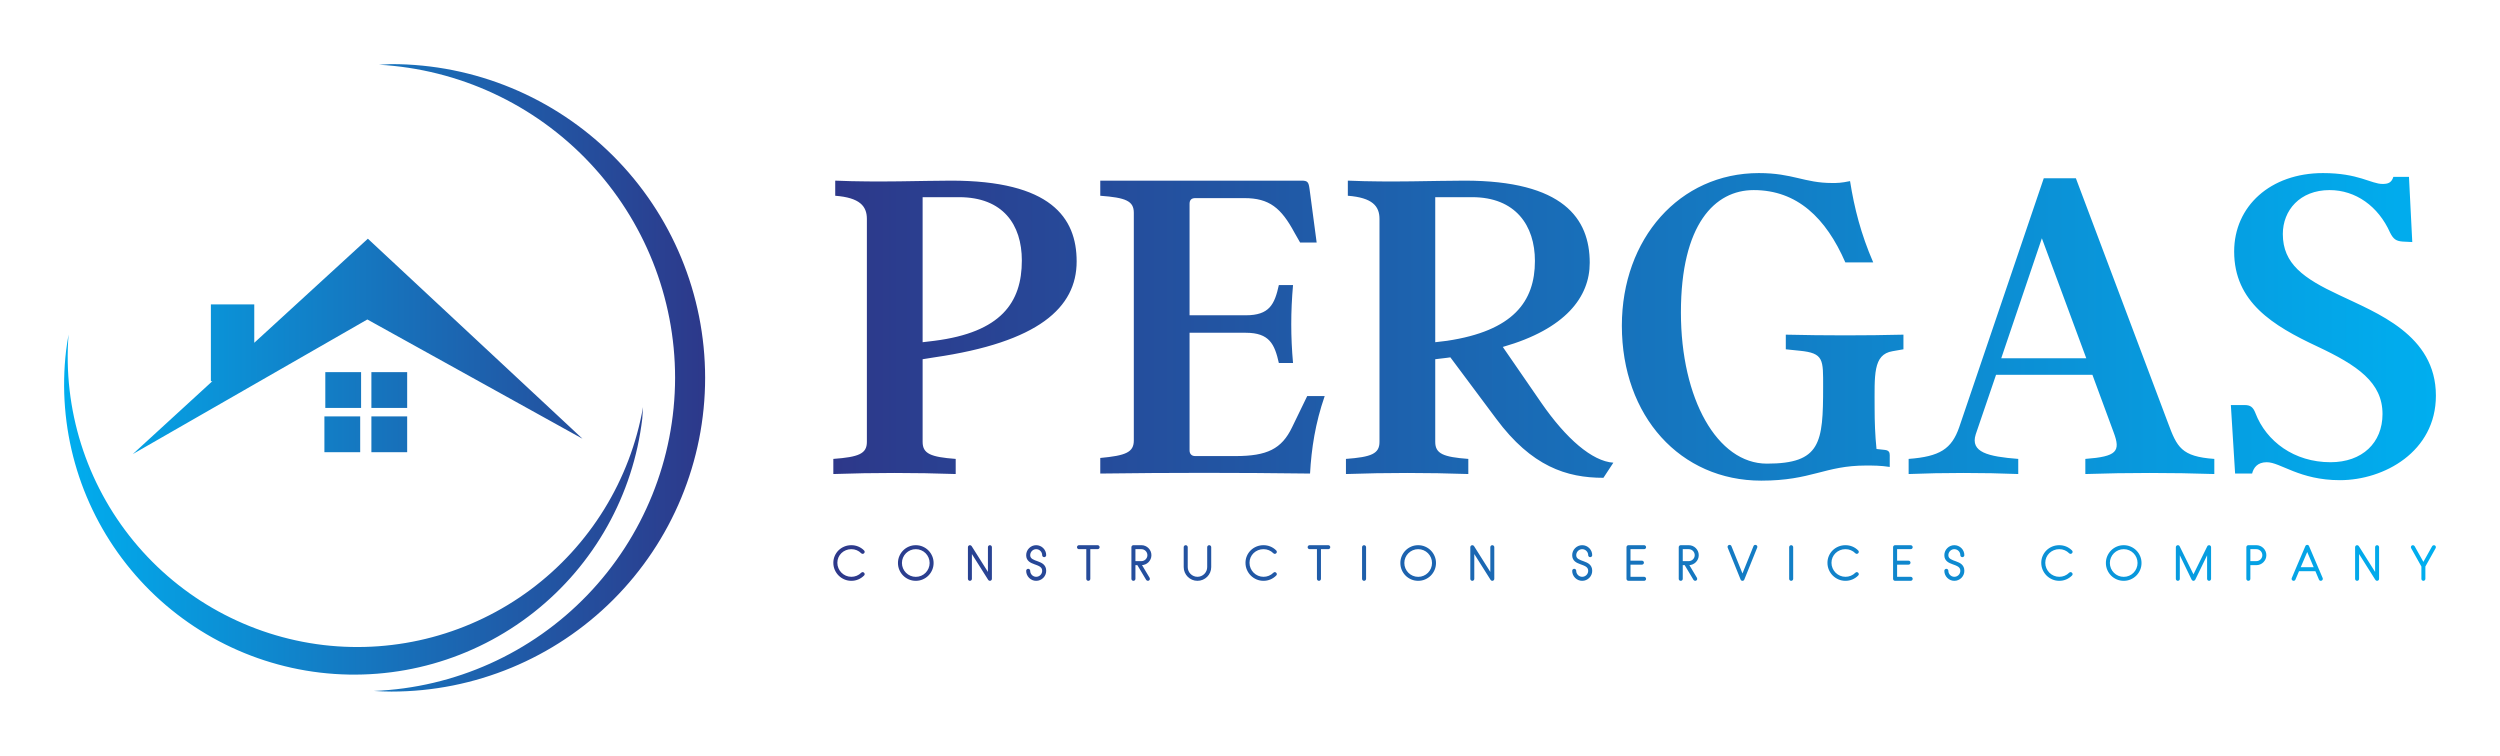
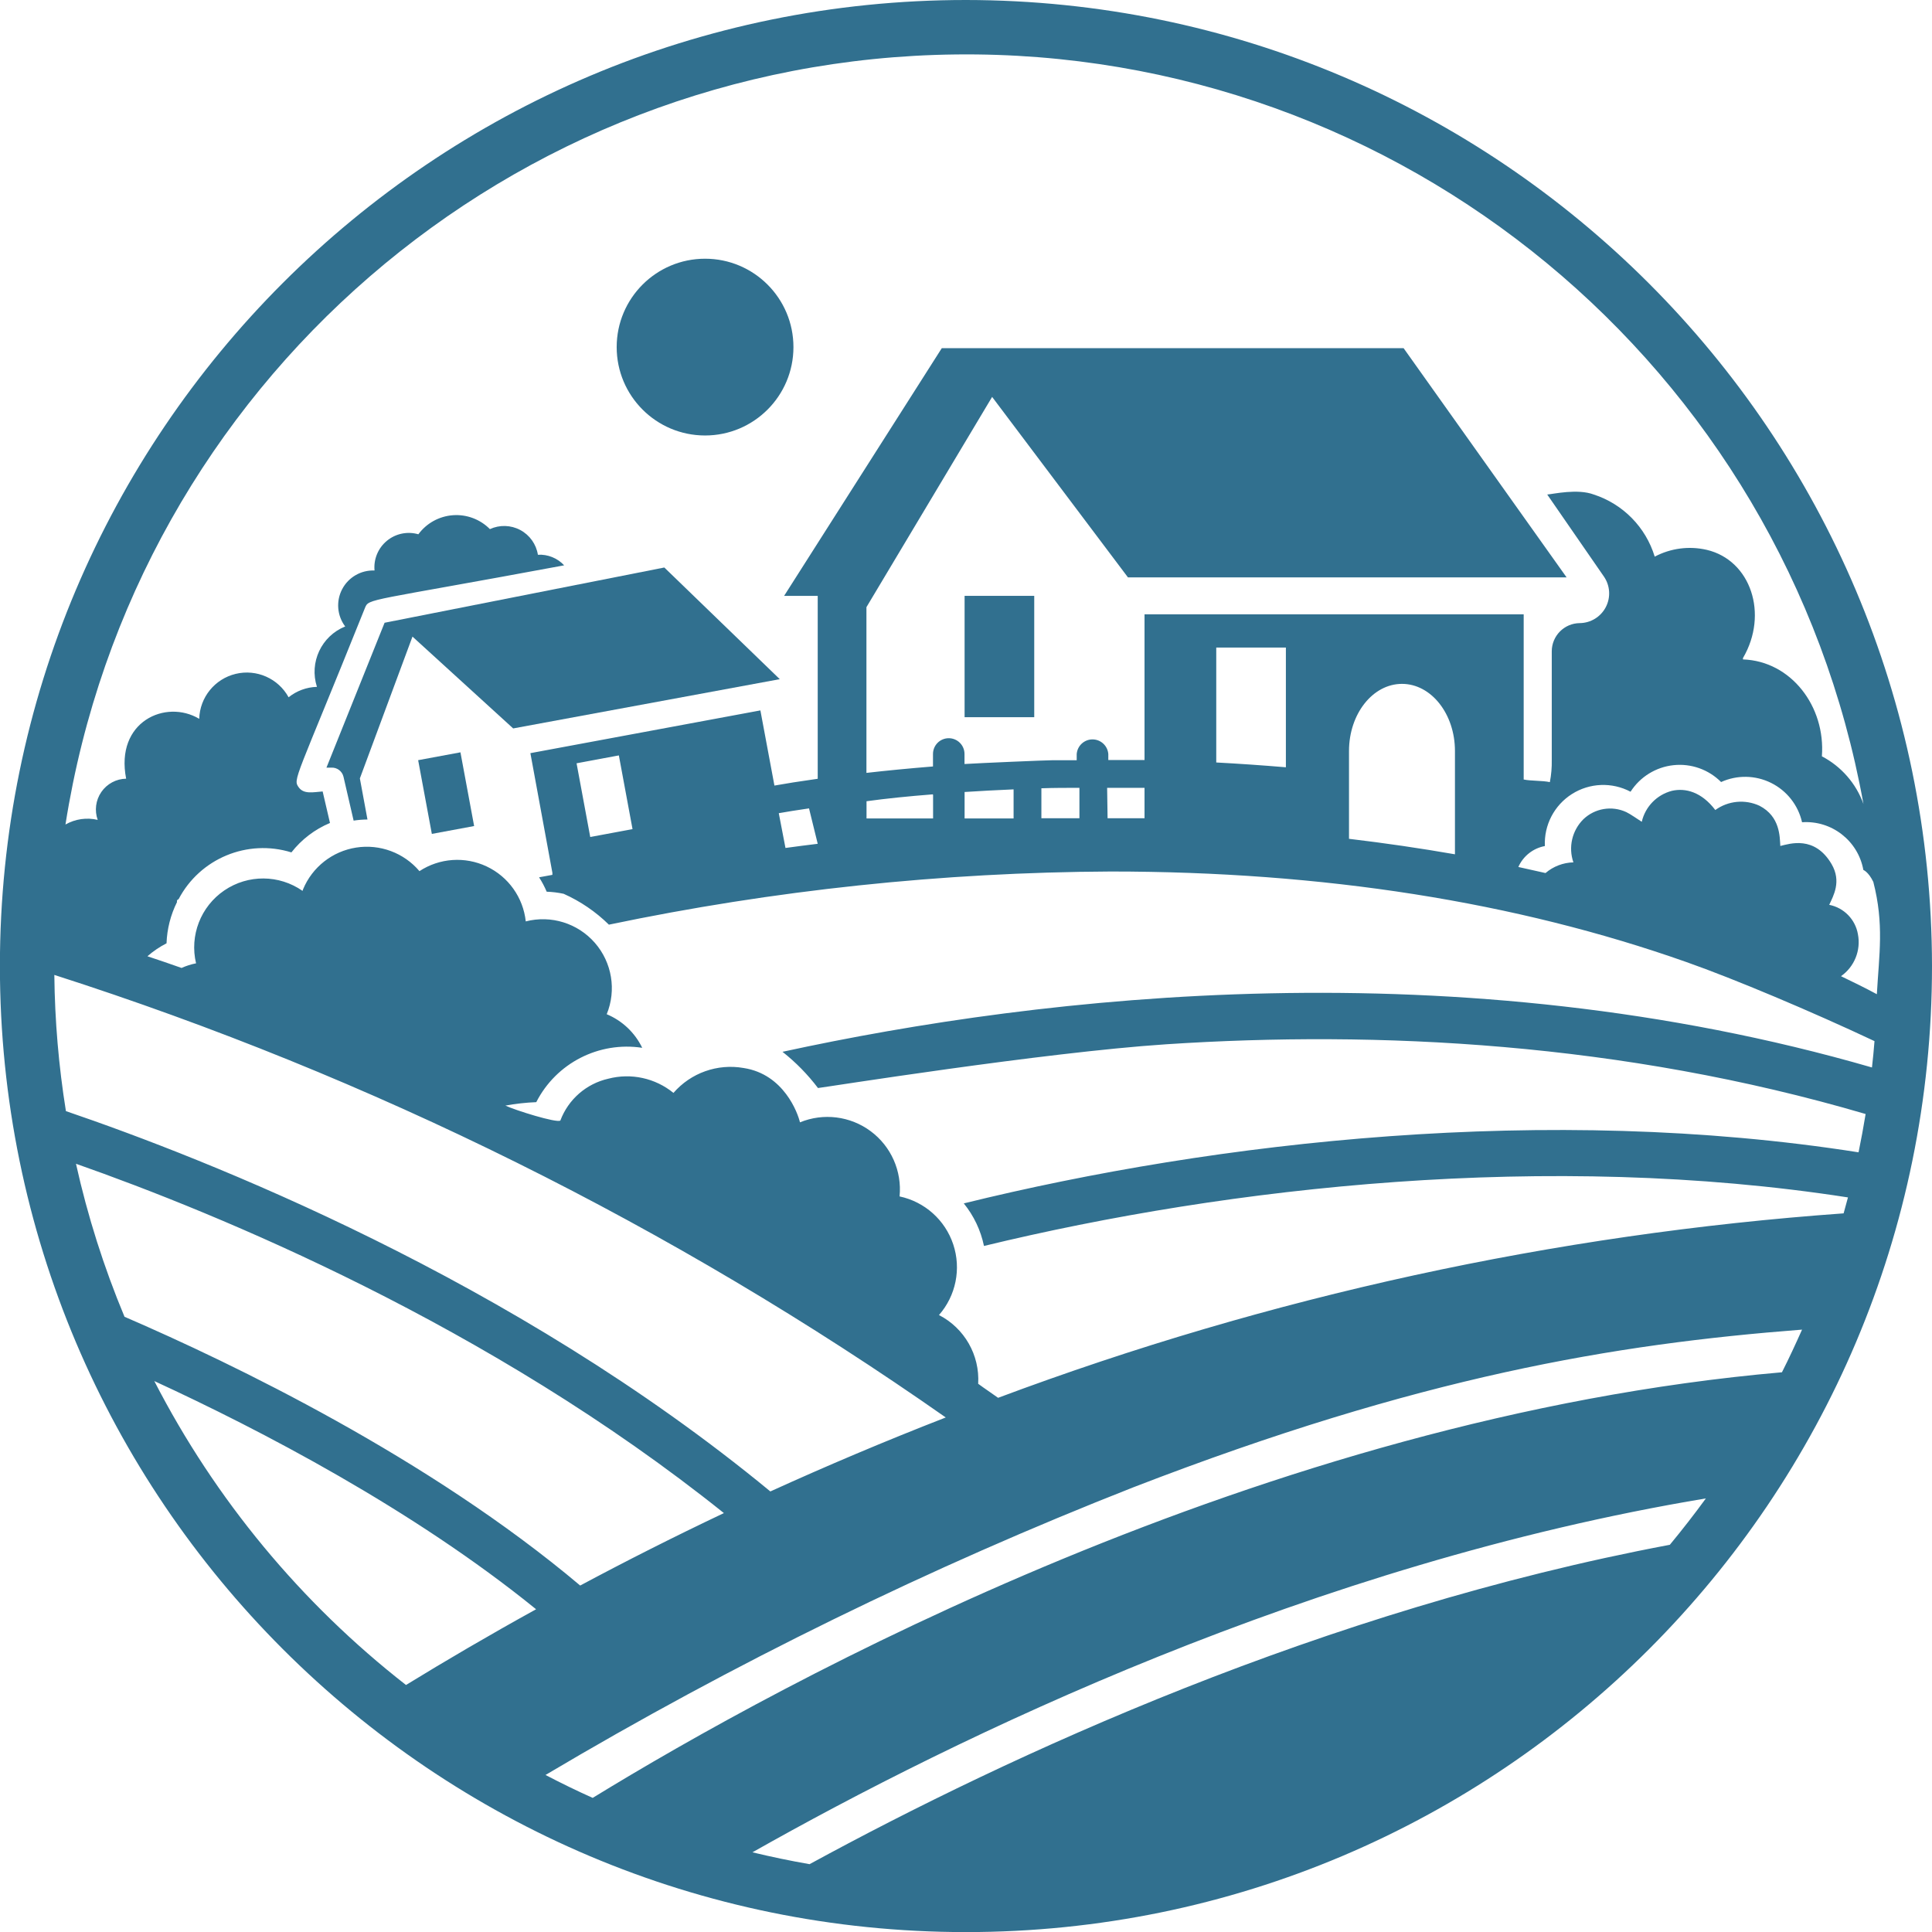
- <svg xmlns="http://www.w3.org/2000/svg" version="1.1" width="3162.162" height="955.833" viewBox="0 0 3162.162 955.833">
-   <g transform="scale(8.108108) translate(10, 10)">
-     <defs id="SvgjsDefs1070">
-       <linearGradient id="SvgjsLinearGradient1077">
-         <stop id="SvgjsStop1078" stop-color="#2d388a" offset="0" />
-         <stop id="SvgjsStop1079" stop-color="#00aeef" offset="1" />
-       </linearGradient>
-       <linearGradient id="SvgjsLinearGradient1080">
-         <stop id="SvgjsStop1081" stop-color="#2d388a" offset="0" />
-         <stop id="SvgjsStop1082" stop-color="#00aeef" offset="1" />
-       </linearGradient>
-       <linearGradient id="SvgjsLinearGradient1083">
-         <stop id="SvgjsStop1084" stop-color="#2d388a" offset="0" />
-         <stop id="SvgjsStop1085" stop-color="#00aeef" offset="1" />
-       </linearGradient>
-     </defs>
-     <g id="SvgjsG1071" featureKey="T16ghp-0" transform="matrix(-1,0,0,1,100,-1.057)" fill="url(#SvgjsLinearGradient1077)">
-       <path d=" M 48.942 1.057 L 48.942 1.058 C 35.962 1.058 23.514 6.214 14.335 15.392 C 5.157 24.571 0 37.019 0 50 C 0 62.98 5.157 75.429 14.335 84.608 C 23.514 93.786 35.962 98.943 48.942 98.943 C 49.858 98.943 50.773 98.904 51.687 98.846 C 39.062 98.345 27.122 92.981 18.362 83.877 C 9.602 74.773 4.701 62.634 4.686 50 C 4.686 37.498 9.481 25.472 18.073 16.389 C 26.664 7.306 38.405 1.855 50.888 1.155 C 50.24 1.109 49.592 1.076 48.942 1.058 L 48.942 1.057 Z  M 52.613 28.295 L 19.129 59.5 L 52.696 40.894 L 89.284 61.894 L 76.871 50.52 L 77.103 50.52 L 77.103 38.545 L 70.334 38.545 L 70.334 44.531 L 52.613 28.295 Z  M 99.302 43.218 C 99.302 43.218 99.302 43.218 99.302 43.238 C 99.301 43.238 99.301 43.238 99.302 43.218 Z  M 99.302 43.238 C 100.207 54.88 96.577 66.422 89.171 75.45 C 81.762 84.481 71.147 90.298 59.548 91.682 C 48.068 93.034 36.506 89.941 27.233 83.037 C 17.961 76.134 11.682 65.944 9.685 54.557 C 9.713 55.157 9.755 55.757 9.806 56.355 C 11.214 68.274 17.3 79.145 26.723 86.577 C 36.147 94.01 48.137 97.394 60.057 95.986 C 71.975 94.578 82.846 88.492 90.278 79.069 C 97.711 69.645 101.096 57.655 99.687 45.736 C 99.583 44.9 99.453 44.067 99.301 43.238 L 99.302 43.238 Z  M 46.482 49.112 L 46.482 54.694 L 52.063 54.694 L 52.063 49.112 L 46.482 49.112 Z  M 53.67 49.112 L 53.67 54.694 L 59.252 54.694 L 59.252 49.112 L 53.67 49.112 Z  M 46.482 56.019 L 46.482 61.601 L 52.063 61.601 L 52.063 56.019 L 46.482 56.019 Z  M 53.811 56.019 L 53.811 61.601 L 59.393 61.601 L 59.393 56.019 L 53.811 56.019 Z " fill="url(#SvgjsLinearGradient1077)" />
-     </g>
-     <g id="SvgjsG1072" featureKey="Fok8m0-0" transform="matrix(3.685142,0,0,3.685142,118.1574,-9.754123)" fill="url(#SvgjsLinearGradient1080)">
-       <path d="M4.28 15.14 l0 3.5 c0 0.5 0.34 0.64 1.4 0.72 l0 0.64 c-1.72 -0.06 -3.46 -0.06 -5.18 0 l0 -0.64 c1.08 -0.08 1.42 -0.22 1.42 -0.72 l0 -9.44 c0 -0.54 -0.3 -0.9 -1.34 -0.98 l0 -0.64 c1.84 0.08 3.74 0 4.9 0 c4.22 0 5.32 1.56 5.32 3.42 c0 1.96 -1.62 3.42 -6.02 4.06 z M4.28 14.42 l0.5 -0.06 c2.82 -0.36 3.7 -1.62 3.7 -3.4 c0 -1.52 -0.8 -2.68 -2.66 -2.68 l-1.54 0 l0 6.14 z M20.56 16.7 l0.74 0 c-0.4 1.16 -0.56 2.22 -0.62 3.28 c-3.12 -0.04 -5.88 -0.04 -8.88 0 l0 -0.66 c1.08 -0.1 1.42 -0.24 1.42 -0.74 l0 -9.64 c0 -0.5 -0.34 -0.64 -1.42 -0.72 l0 -0.64 l8.52 0 c0.26 0 0.3 0.06 0.34 0.36 l0.3 2.26 l-0.7 0 l-0.24 -0.42 c-0.56 -1.04 -1.06 -1.46 -2.12 -1.46 l-2.08 0 c-0.16 0 -0.24 0.08 -0.24 0.24 l0 4.72 l2.38 0 c1 0 1.22 -0.46 1.4 -1.28 l0.6 0 c-0.1 1.14 -0.1 2.18 0 3.3 l-0.6 0 c-0.18 -0.8 -0.4 -1.28 -1.4 -1.28 l-2.38 0 l0 4.98 c0 0.14 0.08 0.24 0.24 0.24 l1.7 0 c1.34 0 1.96 -0.3 2.4 -1.22 z M30.48 17 c1.04 1.5 2.14 2.46 3.04 2.52 l-0.42 0.64 c-1.56 0 -3.04 -0.48 -4.54 -2.5 l-1.94 -2.6 l-0.14 0.02 l-0.5 0.06 l0 3.5 c0 0.5 0.34 0.64 1.4 0.72 l0 0.64 c-1.72 -0.06 -3.46 -0.06 -5.18 0 l0 -0.64 c1.08 -0.08 1.42 -0.22 1.42 -0.72 l0 -9.44 c0 -0.54 -0.3 -0.9 -1.34 -0.98 l0 -0.64 c1.84 0.08 3.72 0 4.94 0 c4.18 0 5.3 1.6 5.3 3.48 c0 1.44 -1.02 2.8 -3.68 3.56 z M25.98 8.28 l0 6.14 l0.5 -0.06 c2.8 -0.42 3.72 -1.66 3.72 -3.38 c0 -1.5 -0.82 -2.7 -2.66 -2.7 l-1.56 0 z M40.82 14.1 c1.64 0.04 3.4 0.04 4.98 0 l0 0.62 l-0.46 0.08 c-0.84 0.14 -0.76 1.02 -0.76 2.44 c0 0.54 0.02 1.12 0.08 1.7 l0.36 0.04 c0.16 0.02 0.2 0.1 0.2 0.22 l0 0.5 c-0.36 -0.06 -0.74 -0.06 -1 -0.06 c-1.76 0 -2.3 0.64 -4.44 0.64 c-3.42 0 -5.9 -2.72 -5.9 -6.56 c0 -3.68 2.44 -6.46 5.8 -6.46 c1.44 0 1.92 0.42 3.1 0.42 c0.22 0 0.38 0 0.76 -0.08 c0.18 1.14 0.46 2.24 0.98 3.44 l-1.18 0 c-0.82 -1.88 -2.04 -3.06 -3.88 -3.06 c-1.64 0 -3.08 1.44 -3.08 5.18 c0 3.66 1.54 6.4 3.64 6.4 c2.28 0 2.38 -0.88 2.38 -3.24 c0 -1.16 0.04 -1.44 -1 -1.54 l-0.58 -0.06 l0 -0.62 z M57 17.84 c0.38 1.02 0.56 1.42 1.96 1.52 l0 0.64 c-1.8 -0.06 -3.66 -0.06 -5.46 0 l0 -0.64 c1.34 -0.1 1.5 -0.32 1.2 -1.12 l-0.9 -2.44 l-4.08 0 l-0.86 2.52 c-0.24 0.76 0.52 0.94 1.8 1.04 l0 0.64 c-1.46 -0.06 -3.18 -0.06 -4.64 0 l0 -0.64 c1.32 -0.1 1.82 -0.42 2.14 -1.34 l3.58 -10.54 l1.36 0 z M49.94 15.1 l3.6 0 l-1.88 -5.08 z M66.08 17.46 c0 -1.34 -1.06 -2.06 -2.76 -2.86 c-1.88 -0.88 -3.52 -1.88 -3.52 -4.02 c0 -1.92 1.54 -3.32 3.76 -3.32 c1.5 0 2.04 0.46 2.52 0.46 c0.22 0 0.38 -0.04 0.46 -0.3 l0.66 0 l0.14 2.76 l-0.4 -0.02 c-0.28 -0.02 -0.4 -0.1 -0.54 -0.38 c-0.5 -1.12 -1.46 -1.8 -2.56 -1.8 c-1.26 0 -1.98 0.86 -1.98 1.86 c0 1.26 0.88 1.88 2.38 2.58 c1.58 0.76 4.1 1.68 4.1 4.26 c0 2.38 -2.2 3.58 -4.06 3.58 c-1.72 0 -2.52 -0.76 -3.1 -0.76 c-0.4 0 -0.56 0.24 -0.62 0.48 l-0.72 0 l-0.18 -2.9 l0.58 0 c0.24 0 0.36 0.08 0.46 0.34 c0.46 1.2 1.64 2.08 3.18 2.08 c1.34 0 2.2 -0.82 2.2 -2.04 z" />
-     </g>
-     <g id="SvgjsG1073" featureKey="TflPBd-0" transform="matrix(0.3522992,0,0,0.3522992,119.5702,73.45694)" fill="url(#SvgjsLinearGradient1083)">
-       <path d="M9.2 20.3 c-1.107 0 -2.143 -0.21 -3.11 -0.63 s-1.81 -0.99 -2.53 -1.71 s-1.29 -1.563 -1.71 -2.53 s-0.63 -2.003 -0.63 -3.11 c0 -1.093 0.21 -2.117 0.63 -3.07 s0.99 -1.78 1.71 -2.48 s1.563 -1.25 2.53 -1.65 s2.003 -0.6 3.11 -0.6 c1.067 0 2.08 0.197 3.04 0.59 s1.82 0.97 2.58 1.73 c0.187 0.187 0.28 0.4 0.28 0.64 s-0.093 0.447 -0.28 0.62 c-0.173 0.173 -0.38 0.26 -0.62 0.26 s-0.447 -0.087 -0.62 -0.26 c-0.6 -0.6 -1.273 -1.053 -2.02 -1.36 s-1.533 -0.46 -2.36 -0.46 c-0.867 0 -1.677 0.157 -2.43 0.47 s-1.41 0.74 -1.97 1.28 s-1 1.177 -1.32 1.91 s-0.48 1.527 -0.48 2.38 s0.163 1.657 0.49 2.41 s0.77 1.41 1.33 1.97 s1.217 1.003 1.97 1.33 s1.557 0.49 2.41 0.49 c0.827 0 1.613 -0.153 2.36 -0.46 s1.42 -0.753 2.02 -1.34 c0.173 -0.187 0.38 -0.28 0.62 -0.28 s0.447 0.093 0.62 0.28 c0.187 0.173 0.28 0.38 0.28 0.62 s-0.093 0.447 -0.28 0.62 c-0.76 0.76 -1.62 1.34 -2.58 1.74 s-1.973 0.6 -3.04 0.6 z M37.738 20.3 c-1.093 0 -2.12 -0.207 -3.08 -0.62 s-1.797 -0.977 -2.51 -1.69 s-1.277 -1.55 -1.69 -2.51 s-0.62 -1.987 -0.62 -3.08 c0 -1.08 0.207 -2.1 0.62 -3.06 s0.977 -1.797 1.69 -2.51 s1.55 -1.277 2.51 -1.69 s1.987 -0.62 3.08 -0.62 c1.08 0 2.1 0.207 3.06 0.62 s1.797 0.977 2.51 1.69 s1.277 1.55 1.69 2.51 s0.62 1.98 0.62 3.06 c0 1.093 -0.207 2.12 -0.62 3.08 s-0.977 1.797 -1.69 2.51 s-1.55 1.277 -2.51 1.69 s-1.98 0.62 -3.06 0.62 z M37.738 6.28 c-0.84 0 -1.633 0.16 -2.38 0.48 s-1.4 0.757 -1.96 1.31 s-1 1.203 -1.32 1.95 s-0.48 1.54 -0.48 2.38 s0.16 1.633 0.48 2.38 s0.76 1.4 1.32 1.96 s1.213 1 1.96 1.32 s1.54 0.48 2.38 0.48 s1.633 -0.16 2.38 -0.48 s1.397 -0.76 1.95 -1.32 s0.99 -1.213 1.31 -1.96 s0.48 -1.54 0.48 -2.38 s-0.16 -1.633 -0.48 -2.38 s-0.757 -1.397 -1.31 -1.95 s-1.203 -0.99 -1.95 -1.31 s-1.54 -0.48 -2.38 -0.48 z M70.556 20.3 c-0.333 0 -0.587 -0.14 -0.76 -0.42 l-7.22 -11.44 l0 10.98 c0 0.24 -0.083 0.447 -0.25 0.62 s-0.377 0.26 -0.63 0.26 c-0.24 0 -0.447 -0.087 -0.62 -0.26 s-0.26 -0.38 -0.26 -0.62 l0 -14.02 c0 -0.24 0.087 -0.447 0.26 -0.62 s0.38 -0.26 0.62 -0.26 c0.333 0 0.587 0.133 0.76 0.4 l7.22 11.44 l0 -10.96 c0 -0.24 0.083 -0.447 0.25 -0.62 s0.377 -0.26 0.63 -0.26 c0.24 0 0.447 0.087 0.62 0.26 s0.26 0.38 0.26 0.62 l0 14.02 c0 0.24 -0.087 0.447 -0.26 0.62 s-0.38 0.26 -0.62 0.26 z M91.034 20.3 c-0.613 0 -1.187 -0.117 -1.72 -0.35 s-1 -0.55 -1.4 -0.95 s-0.717 -0.867 -0.95 -1.4 s-0.35 -1.107 -0.35 -1.72 c0 -0.253 0.087 -0.467 0.26 -0.64 s0.387 -0.26 0.64 -0.26 c0.24 0 0.447 0.087 0.62 0.26 s0.26 0.387 0.26 0.64 c0 0.36 0.07 0.7 0.21 1.02 s0.33 0.6 0.57 0.84 s0.52 0.43 0.84 0.57 s0.66 0.21 1.02 0.21 s0.703 -0.07 1.03 -0.21 s0.61 -0.33 0.85 -0.57 s0.43 -0.52 0.57 -0.84 s0.21 -0.66 0.21 -1.02 c0 -0.44 -0.087 -0.803 -0.26 -1.09 s-0.413 -0.537 -0.72 -0.75 c-0.147 -0.107 -0.313 -0.203 -0.5 -0.29 s-0.38 -0.177 -0.58 -0.27 c-0.2 -0.08 -0.407 -0.16 -0.62 -0.24 s-0.433 -0.16 -0.66 -0.24 c-0.44 -0.16 -0.883 -0.34 -1.33 -0.54 s-0.847 -0.45 -1.2 -0.75 s-0.643 -0.673 -0.87 -1.12 s-0.34 -0.997 -0.34 -1.65 c0 -0.613 0.117 -1.187 0.35 -1.72 s0.55 -1 0.95 -1.4 s0.867 -0.717 1.4 -0.95 s1.107 -0.35 1.72 -0.35 s1.19 0.117 1.73 0.35 s1.01 0.55 1.41 0.95 s0.717 0.867 0.95 1.4 s0.35 1.107 0.35 1.72 c0 0.24 -0.087 0.447 -0.26 0.62 s-0.387 0.26 -0.64 0.26 c-0.24 0 -0.447 -0.087 -0.62 -0.26 s-0.26 -0.38 -0.26 -0.62 c0 -0.36 -0.07 -0.703 -0.21 -1.03 s-0.33 -0.61 -0.57 -0.85 s-0.523 -0.43 -0.85 -0.57 s-0.67 -0.21 -1.03 -0.21 s-0.7 0.07 -1.02 0.21 s-0.6 0.33 -0.84 0.57 s-0.43 0.523 -0.57 0.85 s-0.21 0.67 -0.21 1.03 c0 0.4 0.083 0.733 0.25 1 s0.403 0.5 0.71 0.7 c0.32 0.2 0.68 0.38 1.08 0.54 l0.64 0.24 l0.66 0.24 c0.44 0.16 0.883 0.343 1.33 0.55 s0.847 0.467 1.2 0.78 s0.643 0.703 0.87 1.17 s0.34 1.04 0.34 1.72 c0 0.613 -0.117 1.187 -0.35 1.72 s-0.55 1 -0.95 1.4 s-0.87 0.717 -1.41 0.95 s-1.117 0.35 -1.73 0.35 z M118.252 6.28 l-3.24 0 l0 13.14 c0 0.24 -0.087 0.447 -0.26 0.62 s-0.38 0.26 -0.62 0.26 c-0.253 0 -0.467 -0.087 -0.64 -0.26 s-0.26 -0.38 -0.26 -0.62 l0 -13.14 l-3.24 0 c-0.24 0 -0.447 -0.083 -0.62 -0.25 s-0.26 -0.377 -0.26 -0.63 c0 -0.24 0.087 -0.447 0.26 -0.62 s0.38 -0.26 0.62 -0.26 l8.26 0 c0.24 0 0.447 0.087 0.62 0.26 s0.26 0.38 0.26 0.62 c0 0.253 -0.087 0.463 -0.26 0.63 s-0.38 0.25 -0.62 0.25 z M137.63 13.36 l-0.24 -0 l0.26 -0.46 l3.62 6.06 c0.08 0.147 0.12 0.3 0.12 0.46 c0 0.24 -0.087 0.447 -0.26 0.62 s-0.38 0.26 -0.62 0.26 c-0.16 0 -0.31 -0.04 -0.45 -0.12 s-0.25 -0.187 -0.33 -0.32 l-3.88 -6.5 l-0.86 0 l0 6.06 c0 0.24 -0.087 0.447 -0.26 0.62 s-0.38 0.26 -0.62 0.26 c-0.253 0 -0.467 -0.087 -0.64 -0.26 s-0.26 -0.38 -0.26 -0.62 l0 -14.02 c0 -0.24 0.087 -0.447 0.26 -0.62 s0.387 -0.26 0.64 -0.26 l3.52 0 c0.613 0 1.19 0.117 1.73 0.35 s1.01 0.55 1.41 0.95 s0.717 0.867 0.95 1.4 s0.35 1.107 0.35 1.72 s-0.117 1.187 -0.35 1.72 s-0.55 1 -0.95 1.4 s-0.87 0.717 -1.41 0.95 s-1.117 0.35 -1.73 0.35 z M137.63 6.28 l-2.64 0 l0 5.3 l2.64 0 c0.36 0 0.703 -0.07 1.03 -0.21 s0.61 -0.33 0.85 -0.57 s0.43 -0.52 0.57 -0.84 s0.21 -0.66 0.21 -1.02 s-0.07 -0.703 -0.21 -1.03 s-0.33 -0.61 -0.57 -0.85 s-0.523 -0.43 -0.85 -0.57 s-0.67 -0.21 -1.03 -0.21 z M162.448 20.3 c-0.84 0 -1.627 -0.16 -2.36 -0.48 s-1.377 -0.753 -1.93 -1.3 s-0.99 -1.19 -1.31 -1.93 s-0.48 -1.53 -0.48 -2.37 l0 -8.82 c0 -0.24 0.087 -0.447 0.26 -0.62 s0.387 -0.26 0.64 -0.26 c0.24 0 0.447 0.087 0.62 0.26 s0.26 0.38 0.26 0.62 l0 8.82 c0 0.6 0.113 1.16 0.34 1.68 s0.533 0.973 0.92 1.36 s0.843 0.693 1.37 0.92 s1.083 0.34 1.67 0.34 c0.6 0 1.16 -0.113 1.68 -0.34 s0.977 -0.533 1.37 -0.92 s0.703 -0.843 0.93 -1.37 s0.34 -1.083 0.34 -1.67 l0 -8.82 c0 -0.24 0.087 -0.447 0.26 -0.62 s0.38 -0.26 0.62 -0.26 c0.253 0 0.467 0.087 0.64 0.26 s0.26 0.38 0.26 0.62 l0 8.82 c0 0.84 -0.16 1.63 -0.48 2.37 s-0.757 1.383 -1.31 1.93 s-1.2 0.98 -1.94 1.3 s-1.53 0.48 -2.37 0.48 z M191.706 20.3 c-1.107 0 -2.143 -0.21 -3.11 -0.63 s-1.81 -0.99 -2.53 -1.71 s-1.29 -1.563 -1.71 -2.53 s-0.63 -2.003 -0.63 -3.11 c0 -1.093 0.21 -2.117 0.63 -3.07 s0.99 -1.78 1.71 -2.48 s1.563 -1.25 2.53 -1.65 s2.003 -0.6 3.11 -0.6 c1.067 0 2.08 0.197 3.04 0.59 s1.82 0.97 2.58 1.73 c0.187 0.187 0.28 0.4 0.28 0.64 s-0.093 0.447 -0.28 0.62 c-0.173 0.173 -0.38 0.26 -0.62 0.26 s-0.447 -0.087 -0.62 -0.26 c-0.6 -0.6 -1.273 -1.053 -2.02 -1.36 s-1.533 -0.46 -2.36 -0.46 c-0.867 0 -1.677 0.157 -2.43 0.47 s-1.41 0.74 -1.97 1.28 s-1 1.177 -1.32 1.91 s-0.48 1.527 -0.48 2.38 s0.163 1.657 0.49 2.41 s0.77 1.41 1.33 1.97 s1.217 1.003 1.97 1.33 s1.557 0.49 2.41 0.49 c0.827 0 1.613 -0.153 2.36 -0.46 s1.42 -0.753 2.02 -1.34 c0.173 -0.187 0.38 -0.28 0.62 -0.28 s0.447 0.093 0.62 0.28 c0.187 0.173 0.28 0.38 0.28 0.62 s-0.093 0.447 -0.28 0.62 c-0.76 0.76 -1.62 1.34 -2.58 1.74 s-1.973 0.6 -3.04 0.6 z M220.384 6.28 l-3.24 0 l0 13.14 c0 0.24 -0.087 0.447 -0.26 0.62 s-0.38 0.26 -0.62 0.26 c-0.253 0 -0.467 -0.087 -0.64 -0.26 s-0.26 -0.38 -0.26 -0.62 l0 -13.14 l-3.24 0 c-0.24 0 -0.447 -0.083 -0.62 -0.25 s-0.26 -0.377 -0.26 -0.63 c0 -0.24 0.087 -0.447 0.26 -0.62 s0.38 -0.26 0.62 -0.26 l8.26 0 c0.24 0 0.447 0.087 0.62 0.26 s0.26 0.38 0.26 0.62 c0 0.253 -0.087 0.463 -0.26 0.63 s-0.38 0.25 -0.62 0.25 z M236.242 20.3 c-0.253 0 -0.467 -0.087 -0.64 -0.26 s-0.26 -0.38 -0.26 -0.62 l0 -14.02 c0 -0.24 0.087 -0.447 0.26 -0.62 s0.387 -0.26 0.64 -0.26 c0.24 0 0.447 0.087 0.62 0.26 s0.26 0.38 0.26 0.62 l0 14.02 c0 0.24 -0.087 0.447 -0.26 0.62 s-0.38 0.26 -0.62 0.26 z M260.2 20.3 c-1.093 0 -2.12 -0.207 -3.08 -0.62 s-1.797 -0.977 -2.51 -1.69 s-1.277 -1.55 -1.69 -2.51 s-0.62 -1.987 -0.62 -3.08 c0 -1.08 0.207 -2.1 0.62 -3.06 s0.977 -1.797 1.69 -2.51 s1.55 -1.277 2.51 -1.69 s1.987 -0.62 3.08 -0.62 c1.08 0 2.1 0.207 3.06 0.62 s1.797 0.977 2.51 1.69 s1.277 1.55 1.69 2.51 s0.62 1.98 0.62 3.06 c0 1.093 -0.207 2.12 -0.62 3.08 s-0.977 1.797 -1.69 2.51 s-1.55 1.277 -2.51 1.69 s-1.98 0.62 -3.06 0.62 z M260.2 6.28 c-0.84 0 -1.633 0.16 -2.38 0.48 s-1.4 0.757 -1.96 1.31 s-1 1.203 -1.32 1.95 s-0.48 1.54 -0.48 2.38 s0.16 1.633 0.48 2.38 s0.76 1.4 1.32 1.96 s1.213 1 1.96 1.32 s1.54 0.48 2.38 0.48 s1.633 -0.16 2.38 -0.48 s1.397 -0.76 1.95 -1.32 s0.99 -1.213 1.31 -1.96 s0.48 -1.54 0.48 -2.38 s-0.16 -1.633 -0.48 -2.38 s-0.757 -1.397 -1.31 -1.95 s-1.203 -0.99 -1.95 -1.31 s-1.54 -0.48 -2.38 -0.48 z M293.018 20.3 c-0.333 0 -0.587 -0.14 -0.76 -0.42 l-7.22 -11.44 l0 10.98 c0 0.24 -0.083 0.447 -0.25 0.62 s-0.377 0.26 -0.63 0.26 c-0.24 0 -0.447 -0.087 -0.62 -0.26 s-0.26 -0.38 -0.26 -0.62 l0 -14.02 c0 -0.24 0.087 -0.447 0.26 -0.62 s0.38 -0.26 0.62 -0.26 c0.333 0 0.587 0.133 0.76 0.4 l7.22 11.44 l0 -10.96 c0 -0.24 0.083 -0.447 0.25 -0.62 s0.377 -0.26 0.63 -0.26 c0.24 0 0.447 0.087 0.62 0.26 s0.26 0.38 0.26 0.62 l0 14.02 c0 0.24 -0.087 0.447 -0.26 0.62 s-0.38 0.26 -0.62 0.26 z M332.814 20.3 c-0.613 0 -1.187 -0.117 -1.72 -0.35 s-1 -0.55 -1.4 -0.95 s-0.717 -0.867 -0.95 -1.4 s-0.35 -1.107 -0.35 -1.72 c0 -0.253 0.087 -0.467 0.26 -0.64 s0.387 -0.26 0.64 -0.26 c0.24 0 0.447 0.087 0.62 0.26 s0.26 0.387 0.26 0.64 c0 0.36 0.07 0.7 0.21 1.02 s0.33 0.6 0.57 0.84 s0.52 0.43 0.84 0.57 s0.66 0.21 1.02 0.21 s0.703 -0.07 1.03 -0.21 s0.61 -0.33 0.85 -0.57 s0.43 -0.52 0.57 -0.84 s0.21 -0.66 0.21 -1.02 c0 -0.44 -0.087 -0.803 -0.26 -1.09 s-0.413 -0.537 -0.72 -0.75 c-0.147 -0.107 -0.313 -0.203 -0.5 -0.29 s-0.38 -0.177 -0.58 -0.27 c-0.2 -0.08 -0.407 -0.16 -0.62 -0.24 s-0.433 -0.16 -0.66 -0.24 c-0.44 -0.16 -0.883 -0.34 -1.33 -0.54 s-0.847 -0.45 -1.2 -0.75 s-0.643 -0.673 -0.87 -1.12 s-0.34 -0.997 -0.34 -1.65 c0 -0.613 0.117 -1.187 0.35 -1.72 s0.55 -1 0.95 -1.4 s0.867 -0.717 1.4 -0.95 s1.107 -0.35 1.72 -0.35 s1.19 0.117 1.73 0.35 s1.01 0.55 1.41 0.95 s0.717 0.867 0.95 1.4 s0.35 1.107 0.35 1.72 c0 0.24 -0.087 0.447 -0.26 0.62 s-0.387 0.26 -0.64 0.26 c-0.24 0 -0.447 -0.087 -0.62 -0.26 s-0.26 -0.38 -0.26 -0.62 c0 -0.36 -0.07 -0.703 -0.21 -1.03 s-0.33 -0.61 -0.57 -0.85 s-0.523 -0.43 -0.85 -0.57 s-0.67 -0.21 -1.03 -0.21 s-0.7 0.07 -1.02 0.21 s-0.6 0.33 -0.84 0.57 s-0.43 0.523 -0.57 0.85 s-0.21 0.67 -0.21 1.03 c0 0.4 0.083 0.733 0.25 1 s0.403 0.5 0.71 0.7 c0.32 0.2 0.68 0.38 1.08 0.54 l0.64 0.24 l0.66 0.24 c0.44 0.16 0.883 0.343 1.33 0.55 s0.847 0.467 1.2 0.78 s0.643 0.703 0.87 1.17 s0.34 1.04 0.34 1.72 c0 0.613 -0.117 1.187 -0.35 1.72 s-0.55 1 -0.95 1.4 s-0.87 0.717 -1.41 0.95 s-1.117 0.35 -1.73 0.35 z M360.212 20.3 l-6.88 -0 c-0.253 0 -0.467 -0.087 -0.64 -0.26 s-0.26 -0.38 -0.26 -0.62 l0 -0.04 l0 -0.04 l0 -13.94 c0 -0.24 0.087 -0.447 0.26 -0.62 s0.387 -0.26 0.64 -0.26 l6.88 0 c0.253 0 0.467 0.087 0.64 0.26 s0.26 0.38 0.26 0.62 c0 0.253 -0.087 0.463 -0.26 0.63 s-0.387 0.25 -0.64 0.25 l-6 0 l0 5.1 l5.06 0 c0.24 0 0.447 0.083 0.62 0.25 s0.26 0.377 0.26 0.63 c0 0.24 -0.087 0.447 -0.26 0.62 s-0.38 0.26 -0.62 0.26 l-5.06 0 l0 5.38 l6 0 c0.253 0 0.467 0.087 0.64 0.26 s0.26 0.387 0.26 0.64 c0 0.24 -0.087 0.447 -0.26 0.62 s-0.387 0.26 -0.64 0.26 z M379.99 13.36 l-0.24 -0 l0.26 -0.46 l3.62 6.06 c0.08 0.147 0.12 0.3 0.12 0.46 c0 0.24 -0.087 0.447 -0.26 0.62 s-0.38 0.26 -0.62 0.26 c-0.16 0 -0.31 -0.04 -0.45 -0.12 s-0.25 -0.187 -0.33 -0.32 l-3.88 -6.5 l-0.86 0 l0 6.06 c0 0.24 -0.087 0.447 -0.26 0.62 s-0.38 0.26 -0.62 0.26 c-0.253 0 -0.467 -0.087 -0.64 -0.26 s-0.26 -0.38 -0.26 -0.62 l0 -14.02 c0 -0.24 0.087 -0.447 0.26 -0.62 s0.387 -0.26 0.64 -0.26 l3.52 0 c0.613 0 1.19 0.117 1.73 0.35 s1.01 0.55 1.41 0.95 s0.717 0.867 0.95 1.4 s0.35 1.107 0.35 1.72 s-0.117 1.187 -0.35 1.72 s-0.55 1 -0.95 1.4 s-0.87 0.717 -1.41 0.95 s-1.117 0.35 -1.73 0.35 z M379.99 6.28 l-2.64 0 l0 5.3 l2.64 0 c0.36 0 0.703 -0.07 1.03 -0.21 s0.61 -0.33 0.85 -0.57 s0.43 -0.52 0.57 -0.84 s0.21 -0.66 0.21 -1.02 s-0.07 -0.703 -0.21 -1.03 s-0.33 -0.61 -0.57 -0.85 s-0.523 -0.43 -0.85 -0.57 s-0.67 -0.21 -1.03 -0.21 z M410.308 5.6 l-5.7 14.14 c-0.067 0.173 -0.173 0.31 -0.32 0.41 s-0.313 0.15 -0.5 0.15 s-0.353 -0.05 -0.5 -0.15 s-0.253 -0.237 -0.32 -0.41 l-5.72 -14.14 c-0.04 -0.093 -0.06 -0.207 -0.06 -0.34 c0 -0.24 0.087 -0.447 0.26 -0.62 s0.38 -0.26 0.62 -0.26 c0.187 0 0.357 0.05 0.51 0.15 s0.263 0.237 0.33 0.41 l4.88 12.1 l4.88 -12.1 c0.067 -0.173 0.173 -0.31 0.32 -0.41 s0.313 -0.15 0.5 -0.15 c0.253 0 0.467 0.087 0.64 0.26 s0.26 0.38 0.26 0.62 c0 0.133 -0.027 0.247 -0.08 0.34 z M425.366 20.3 c-0.253 0 -0.467 -0.087 -0.64 -0.26 s-0.26 -0.38 -0.26 -0.62 l0 -14.02 c0 -0.24 0.087 -0.447 0.26 -0.62 s0.387 -0.26 0.64 -0.26 c0.24 0 0.447 0.087 0.62 0.26 s0.26 0.38 0.26 0.62 l0 14.02 c0 0.24 -0.087 0.447 -0.26 0.62 s-0.38 0.26 -0.62 0.26 z M449.404 20.3 c-1.107 0 -2.143 -0.21 -3.11 -0.63 s-1.81 -0.99 -2.53 -1.71 s-1.29 -1.563 -1.71 -2.53 s-0.63 -2.003 -0.63 -3.11 c0 -1.093 0.21 -2.117 0.63 -3.07 s0.99 -1.78 1.71 -2.48 s1.563 -1.25 2.53 -1.65 s2.003 -0.6 3.11 -0.6 c1.067 0 2.08 0.197 3.04 0.59 s1.82 0.97 2.58 1.73 c0.187 0.187 0.28 0.4 0.28 0.64 s-0.093 0.447 -0.28 0.62 c-0.173 0.173 -0.38 0.26 -0.62 0.26 s-0.447 -0.087 -0.62 -0.26 c-0.6 -0.6 -1.273 -1.053 -2.02 -1.36 s-1.533 -0.46 -2.36 -0.46 c-0.867 0 -1.677 0.157 -2.43 0.47 s-1.41 0.74 -1.97 1.28 s-1 1.177 -1.32 1.91 s-0.48 1.527 -0.48 2.38 s0.163 1.657 0.49 2.41 s0.77 1.41 1.33 1.97 s1.217 1.003 1.97 1.33 s1.557 0.49 2.41 0.49 c0.827 0 1.613 -0.153 2.36 -0.46 s1.42 -0.753 2.02 -1.34 c0.173 -0.187 0.38 -0.28 0.62 -0.28 s0.447 0.093 0.62 0.28 c0.187 0.173 0.28 0.38 0.28 0.62 s-0.093 0.447 -0.28 0.62 c-0.76 0.76 -1.62 1.34 -2.58 1.74 s-1.973 0.6 -3.04 0.6 z M478.262 20.3 l-6.88 -0 c-0.253 0 -0.467 -0.087 -0.64 -0.26 s-0.26 -0.38 -0.26 -0.62 l0 -0.04 l0 -0.04 l0 -13.94 c0 -0.24 0.087 -0.447 0.26 -0.62 s0.387 -0.26 0.64 -0.26 l6.88 0 c0.253 0 0.467 0.087 0.64 0.26 s0.26 0.38 0.26 0.62 c0 0.253 -0.087 0.463 -0.26 0.63 s-0.387 0.25 -0.64 0.25 l-6 0 l0 5.1 l5.06 0 c0.24 0 0.447 0.083 0.62 0.25 s0.26 0.377 0.26 0.63 c0 0.24 -0.087 0.447 -0.26 0.62 s-0.38 0.26 -0.62 0.26 l-5.06 0 l0 5.38 l6 0 c0.253 0 0.467 0.087 0.64 0.26 s0.26 0.387 0.26 0.64 c0 0.24 -0.087 0.447 -0.26 0.62 s-0.387 0.26 -0.64 0.26 z M497.6 20.3 c-0.613 0 -1.187 -0.117 -1.72 -0.35 s-1 -0.55 -1.4 -0.95 s-0.717 -0.867 -0.95 -1.4 s-0.35 -1.107 -0.35 -1.72 c0 -0.253 0.087 -0.467 0.26 -0.64 s0.387 -0.26 0.64 -0.26 c0.24 0 0.447 0.087 0.62 0.26 s0.26 0.387 0.26 0.64 c0 0.36 0.07 0.7 0.21 1.02 s0.33 0.6 0.57 0.84 s0.52 0.43 0.84 0.57 s0.66 0.21 1.02 0.21 s0.703 -0.07 1.03 -0.21 s0.61 -0.33 0.85 -0.57 s0.43 -0.52 0.57 -0.84 s0.21 -0.66 0.21 -1.02 c0 -0.44 -0.087 -0.803 -0.26 -1.09 s-0.413 -0.537 -0.72 -0.75 c-0.147 -0.107 -0.313 -0.203 -0.5 -0.29 s-0.38 -0.177 -0.58 -0.27 c-0.2 -0.08 -0.407 -0.16 -0.62 -0.24 s-0.433 -0.16 -0.66 -0.24 c-0.44 -0.16 -0.883 -0.34 -1.33 -0.54 s-0.847 -0.45 -1.2 -0.75 s-0.643 -0.673 -0.87 -1.12 s-0.34 -0.997 -0.34 -1.65 c0 -0.613 0.117 -1.187 0.35 -1.72 s0.55 -1 0.95 -1.4 s0.867 -0.717 1.4 -0.95 s1.107 -0.35 1.72 -0.35 s1.19 0.117 1.73 0.35 s1.01 0.55 1.41 0.95 s0.717 0.867 0.95 1.4 s0.35 1.107 0.35 1.72 c0 0.24 -0.087 0.447 -0.26 0.62 s-0.387 0.26 -0.64 0.26 c-0.24 0 -0.447 -0.087 -0.62 -0.26 s-0.26 -0.38 -0.26 -0.62 c0 -0.36 -0.07 -0.703 -0.21 -1.03 s-0.33 -0.61 -0.57 -0.85 s-0.523 -0.43 -0.85 -0.57 s-0.67 -0.21 -1.03 -0.21 s-0.7 0.07 -1.02 0.21 s-0.6 0.33 -0.84 0.57 s-0.43 0.523 -0.57 0.85 s-0.21 0.67 -0.21 1.03 c0 0.4 0.083 0.733 0.25 1 s0.403 0.5 0.71 0.7 c0.32 0.2 0.68 0.38 1.08 0.54 l0.64 0.24 l0.66 0.24 c0.44 0.16 0.883 0.343 1.33 0.55 s0.847 0.467 1.2 0.78 s0.643 0.703 0.87 1.17 s0.34 1.04 0.34 1.72 c0 0.613 -0.117 1.187 -0.35 1.72 s-0.55 1 -0.95 1.4 s-0.87 0.717 -1.41 0.95 s-1.117 0.35 -1.73 0.35 z M544.076 20.3 c-1.107 0 -2.143 -0.21 -3.11 -0.63 s-1.81 -0.99 -2.53 -1.71 s-1.29 -1.563 -1.71 -2.53 s-0.63 -2.003 -0.63 -3.11 c0 -1.093 0.21 -2.117 0.63 -3.07 s0.99 -1.78 1.71 -2.48 s1.563 -1.25 2.53 -1.65 s2.003 -0.6 3.11 -0.6 c1.067 0 2.08 0.197 3.04 0.59 s1.82 0.97 2.58 1.73 c0.187 0.187 0.28 0.4 0.28 0.64 s-0.093 0.447 -0.28 0.62 c-0.173 0.173 -0.38 0.26 -0.62 0.26 s-0.447 -0.087 -0.62 -0.26 c-0.6 -0.6 -1.273 -1.053 -2.02 -1.36 s-1.533 -0.46 -2.36 -0.46 c-0.867 0 -1.677 0.157 -2.43 0.47 s-1.41 0.74 -1.97 1.28 s-1 1.177 -1.32 1.91 s-0.48 1.527 -0.48 2.38 s0.163 1.657 0.49 2.41 s0.77 1.41 1.33 1.97 s1.217 1.003 1.97 1.33 s1.557 0.49 2.41 0.49 c0.827 0 1.613 -0.153 2.36 -0.46 s1.42 -0.753 2.02 -1.34 c0.173 -0.187 0.38 -0.28 0.62 -0.28 s0.447 0.093 0.62 0.28 c0.187 0.173 0.28 0.38 0.28 0.62 s-0.093 0.447 -0.28 0.62 c-0.76 0.76 -1.62 1.34 -2.58 1.74 s-1.973 0.6 -3.04 0.6 z M572.614 20.3 c-1.093 0 -2.12 -0.207 -3.08 -0.62 s-1.797 -0.977 -2.51 -1.69 s-1.277 -1.55 -1.69 -2.51 s-0.62 -1.987 -0.62 -3.08 c0 -1.08 0.207 -2.1 0.62 -3.06 s0.977 -1.797 1.69 -2.51 s1.55 -1.277 2.51 -1.69 s1.987 -0.62 3.08 -0.62 c1.08 0 2.1 0.207 3.06 0.62 s1.797 0.977 2.51 1.69 s1.277 1.55 1.69 2.51 s0.62 1.98 0.62 3.06 c0 1.093 -0.207 2.12 -0.62 3.08 s-0.977 1.797 -1.69 2.51 s-1.55 1.277 -2.51 1.69 s-1.98 0.62 -3.06 0.62 z M572.614 6.28 c-0.84 0 -1.633 0.16 -2.38 0.48 s-1.4 0.757 -1.96 1.31 s-1 1.203 -1.32 1.95 s-0.48 1.54 -0.48 2.38 s0.16 1.633 0.48 2.38 s0.76 1.4 1.32 1.96 s1.213 1 1.96 1.32 s1.54 0.48 2.38 0.48 s1.633 -0.16 2.38 -0.48 s1.397 -0.76 1.95 -1.32 s0.99 -1.213 1.31 -1.96 s0.48 -1.54 0.48 -2.38 s-0.16 -1.633 -0.48 -2.38 s-0.757 -1.397 -1.31 -1.95 s-1.203 -0.99 -1.95 -1.31 s-1.54 -0.48 -2.38 -0.48 z M610.412 20.3 c-0.24 0 -0.447 -0.087 -0.62 -0.26 s-0.26 -0.38 -0.26 -0.62 l0 -10.42 l-5.24 10.8 c-0.08 0.147 -0.193 0.267 -0.34 0.36 s-0.3 0.14 -0.46 0.14 s-0.313 -0.047 -0.46 -0.14 s-0.26 -0.213 -0.34 -0.36 l-5.24 -10.8 l0 10.42 c0 0.24 -0.083 0.447 -0.25 0.62 s-0.377 0.26 -0.63 0.26 c-0.24 0 -0.447 -0.087 -0.62 -0.26 s-0.26 -0.38 -0.26 -0.62 l0 -14.02 c0 -0.24 0.087 -0.447 0.26 -0.62 s0.38 -0.26 0.62 -0.26 c0.36 0 0.627 0.16 0.8 0.48 l6.12 12.42 l6.12 -12.42 c0.173 -0.32 0.44 -0.48 0.8 -0.48 c0.24 0 0.447 0.087 0.62 0.26 s0.26 0.38 0.26 0.62 l0 14.02 c0 0.24 -0.087 0.447 -0.26 0.62 s-0.38 0.26 -0.62 0.26 z M631.33 13.36 l-2.64 -0 l0 6.06 c0 0.24 -0.087 0.447 -0.26 0.62 s-0.38 0.26 -0.62 0.26 c-0.253 0 -0.467 -0.087 -0.64 -0.26 s-0.26 -0.38 -0.26 -0.62 l0 -14.02 c0 -0.24 0.087 -0.447 0.26 -0.62 s0.387 -0.26 0.64 -0.26 l3.52 0 c0.613 0 1.19 0.117 1.73 0.35 s1.01 0.55 1.41 0.95 s0.717 0.867 0.95 1.4 s0.35 1.107 0.35 1.72 s-0.117 1.187 -0.35 1.72 s-0.55 1 -0.95 1.4 s-0.87 0.717 -1.41 0.95 s-1.117 0.35 -1.73 0.35 z M631.33 6.28 l-2.64 0 l0 5.3 l2.64 0 c0.36 0 0.703 -0.07 1.03 -0.21 s0.61 -0.33 0.85 -0.57 s0.43 -0.52 0.57 -0.84 s0.21 -0.66 0.21 -1.02 s-0.07 -0.703 -0.21 -1.03 s-0.33 -0.61 -0.57 -0.85 s-0.523 -0.43 -0.85 -0.57 s-0.67 -0.21 -1.03 -0.21 z M660.228 20.22 c-0.107 0.053 -0.22 0.08 -0.34 0.08 c-0.173 0 -0.337 -0.047 -0.49 -0.14 s-0.263 -0.227 -0.33 -0.4 l-1.58 -3.72 l-7.26 0 l-1.58 3.72 c-0.093 0.227 -0.253 0.387 -0.48 0.48 s-0.453 0.087 -0.68 -0.02 c-0.227 -0.093 -0.387 -0.253 -0.48 -0.48 s-0.087 -0.453 0.02 -0.68 l1.8 -4.26 l4.22 -9.88 c0.067 -0.173 0.173 -0.307 0.32 -0.4 s0.313 -0.14 0.5 -0.14 c0.173 0 0.333 0.047 0.48 0.14 s0.253 0.227 0.32 0.4 c1.013 2.373 2.02 4.73 3.02 7.07 s2.007 4.697 3.02 7.07 c0.093 0.227 0.093 0.453 0 0.68 s-0.253 0.387 -0.48 0.48 z M653.868 7.54 l-2.88 6.72 l5.74 0 z M684.806 20.3 c-0.333 0 -0.587 -0.14 -0.76 -0.42 l-7.22 -11.44 l0 10.98 c0 0.24 -0.083 0.447 -0.25 0.62 s-0.377 0.26 -0.63 0.26 c-0.24 0 -0.447 -0.087 -0.62 -0.26 s-0.26 -0.38 -0.26 -0.62 l0 -14.02 c0 -0.24 0.087 -0.447 0.26 -0.62 s0.38 -0.26 0.62 -0.26 c0.333 0 0.587 0.133 0.76 0.4 l7.22 11.44 l0 -10.96 c0 -0.24 0.083 -0.447 0.25 -0.62 s0.377 -0.26 0.63 -0.26 c0.24 0 0.447 0.087 0.62 0.26 s0.26 0.38 0.26 0.62 l0 14.02 c0 0.24 -0.087 0.447 -0.26 0.62 s-0.38 0.26 -0.62 0.26 z M710.724 5.84 l-4.54 8.12 l0 5.46 c0 0.24 -0.087 0.447 -0.26 0.62 s-0.38 0.26 -0.62 0.26 s-0.447 -0.087 -0.62 -0.26 s-0.26 -0.38 -0.26 -0.62 l0 -5.46 l-4.54 -8.12 c-0.08 -0.133 -0.12 -0.28 -0.12 -0.44 c0 -0.24 0.087 -0.447 0.26 -0.62 s0.38 -0.26 0.62 -0.26 c0.16 0 0.31 0.04 0.45 0.12 s0.25 0.187 0.33 0.32 l3.88 6.94 l3.88 -6.94 c0.08 -0.133 0.19 -0.24 0.33 -0.32 s0.29 -0.12 0.45 -0.12 c0.24 0 0.447 0.087 0.62 0.26 s0.26 0.38 0.26 0.62 c0 0.16 -0.04 0.307 -0.12 0.44 z" />
-     </g>
+ <svg xmlns="http://www.w3.org/2000/svg" class="logo" width="100%" viewBox="0 0 213.35 213.35">
+   <defs />
+   <g id="graphics">
+     <path fill="#31708f" d="M106.67,0A106.68,106.68,0,1,0,213.35,106.67,106.79,106.79,0,0,0,106.67,0ZM6,107.66a366.82,366.82,0,0,1,98.44,48.87c-6.78,2.64-13.24,5.38-19.37,8.17-28.5-23.51-62.49-36.78-77.79-42A101.36,101.36,0,0,1,6,107.66Zm2.38,20.85C24,134,54,146.3,79.94,167.09c-5.61,2.66-10.9,5.34-15.87,8C47.36,161,25.74,150.59,13.75,145.41A100.45,100.45,0,0,1,8.39,128.51Zm36.45,57.56a101.47,101.47,0,0,1-27.79-33.56c11.7,5.39,28.56,14.16,42.16,25.2C54,180.58,49.21,183.39,44.84,186.07ZM184.4,170.59c-38.26,7.2-72.87,23.21-95,35.27q-3.2-.56-6.31-1.31c22.55-12.75,61.85-31.85,105.29-39.08Q186.46,168.1,184.4,170.59Zm12.38-19.05c-57.36,5-110.56,34.26-131.33,47-1.77-.79-3.5-1.64-5.21-2.53a448.7,448.7,0,0,1,64.92-31.77C156.83,152,178.25,148.43,199,146.83,198.29,148.42,197.56,150,196.78,151.54Zm9.94-33.66c-45.8-13.25-91.47-8-120.31-1.73a22.09,22.09,0,0,1,3.92,4c.65-.06,24.86-3.93,38.44-4.83,23.38-1.54,50.32-.21,77.25,7.7q-.35,2.13-.78,4.23c-34.32-5.39-70.89-1.23-98.81,5.64a11,11,0,0,1,2.23,4.7c27.13-6.57,62.34-10.49,95.41-5.36l-.48,1.76a334.83,334.83,0,0,0-93.37,20.37c-.73-.53-1.46-1-2.2-1.55a8,8,0,0,0-4.33-7.59,8,8,0,0,0-4.35-13.1,8,8,0,0,0-11-8.18c-.23-1-1.77-5.32-6.22-6a8.34,8.34,0,0,0-7.75,2.75,8.14,8.14,0,0,0-7.19-1.57,7.4,7.4,0,0,0-5.3,4.62c-.4.3-5-1.14-6.07-1.65a24.28,24.28,0,0,1,3.41-.38,11.23,11.23,0,0,1,11.7-6A7.61,7.61,0,0,0,67,112a7.61,7.61,0,0,0-8.94-10.25,7.61,7.61,0,0,0-11.74-5.55,7.62,7.62,0,0,0-12.85,2l-.06.18a7.61,7.61,0,0,0-11.76,8,7.28,7.28,0,0,0-1.6.51c-1.27-.45-2.53-.88-3.77-1.29a10.32,10.32,0,0,1,2.11-1.43,11.07,11.07,0,0,1,1.16-4.56.23.23,0,0,1,.17-.31,10.54,10.54,0,0,1,12.46-5.17,10.6,10.6,0,0,1,4.26-3.25l-.81-3.48c-1,.07-2.06.34-2.63-.44-.69-.95-.39-.66,7.3-19.82.44-1.09.21-.66,22-4.71a3.68,3.68,0,0,0-2.9-1.17,3.77,3.77,0,0,0-5.3-2.83A5.21,5.21,0,0,0,46.2,59a3.8,3.8,0,0,0-4.84,4,3.86,3.86,0,0,0-3.24,6.18A5.4,5.4,0,0,0,35,75.85,5.23,5.23,0,0,0,31.87,77,5.26,5.26,0,0,0,22,79.38c-3.69-2.21-9.31.3-8.07,6.61a3.4,3.4,0,0,0-3.14,4.55,4.9,4.9,0,0,0-3.56.51,100.69,100.69,0,0,1,198.55-2.27,9.6,9.6,0,0,0-4.59-5.26c.42-5.51-3.41-10.52-8.71-10.7a.38.38,0,0,1,0-.16c2.84-4.85.86-10.79-4-11.94a8.29,8.29,0,0,0-5.75.75A10.39,10.39,0,0,0,176,54.61c-1.79-.67-4.42-.06-5.14,0l6.26,9.06a3.28,3.28,0,0,1-2.67,5.14,3.12,3.12,0,0,0-3.09,3.12v12a11.46,11.46,0,0,1-.21,2.44c-.79-.18-2.11-.12-2.89-.29V67.84H126.39V83.93c-.7,0-2.24,0-4,0v-.66a1.75,1.75,0,0,0-3.49,0v.68l-2.62,0c-.71,0-8,.31-9.77.42V83.26a1.74,1.74,0,0,0-3.48,0v1.38c-2.71.22-5.17.46-7.35.71V67.05l13.88-23.22,15,19.93H173L155,38.45H104L86.59,65.8H90.3V86h0c-2,.28-3.55.53-4.78.75l-1.55-8.3-25.4,4.72L61,96.38v.23l-1.47.27a10.49,10.49,0,0,1,.84,1.59,10.74,10.74,0,0,1,1.87.23,17,17,0,0,1,5,3.41,277.24,277.24,0,0,1,55.42-5.87c23.44,0,44.72,3.34,63.57,10,5.29,1.86,13.87,5.48,20.77,8.73C206.93,115.92,206.83,116.9,206.72,117.88ZM160.67,94.34q-5.73-1-11.7-1.71v-9.7c0-4.09,2.62-7.41,5.85-7.41s5.85,3.32,5.85,7.41ZM142,71.51V84.73q-3.93-.33-7.69-.53V71.51ZM119.2,87v3.36H115V87.05C116.36,87,117.77,87,119.2,87Zm3.06,0c1.35,0,2.73,0,4.13,0v3l0,.36h-4.08Zm-10.33.22v3.16h-5.41V87.46C108.24,87.35,110,87.25,111.93,87.17Zm-8.89.55v2.61H95.69v-1.9C97.86,88.18,100.32,87.93,103,87.72ZM90.3,93.18c-1.18.14-2.37.3-3.56.46L86,89.8c.92-.16,2-.34,3.34-.53ZM69.85,91.56l-4.67.87-1.51-8.14,4.67-.87ZM203.3,107.8a4.59,4.59,0,0,0,1.87-4.63A4,4,0,0,0,202,99.92c.46-1,1.38-2.58.26-4.5-1.87-3.18-4.62-2.25-5.66-2-.07-1,0-3.25-2.3-4.44a4.85,4.85,0,0,0-4.88.47c-1.52-2-3.29-2.46-4.79-2.12a4.6,4.6,0,0,0-3.33,3.42c-.43-.28-1.32-.89-1.71-1.07a4.26,4.26,0,0,0-4.74.79,4.59,4.59,0,0,0-1.1,4.76,4.93,4.93,0,0,0-3.08,1.18l-3-.67a4,4,0,0,1,2.93-2.31,6.45,6.45,0,0,1,9.46-6,6.45,6.45,0,0,1,10-1.07A6.44,6.44,0,0,1,199,90.8a6.43,6.43,0,0,1,6.77,5.27s.56.2,1.1,1.32c1.2,4.66.64,8,.39,12.4C206,109.11,204.65,108.45,203.3,107.8Z" />
+     <rect fill="#31708f" x="106.52" y="65.8" width="7.69" height="13.4" />
+     <rect fill="#31708f" x="46.89" y="83.44" width="4.75" height="8.28" transform="translate(-15.16 10.47) rotate(-10.52)" />
+     <path fill="#31708f" d="M77.85,48.09a9.76,9.76,0,1,0-9.75-9.76A9.76,9.76,0,0,0,77.85,48.09Z" />
+     <path fill="#31708f" d="M73.36,62.67l-30.89,6.1-6.42,16,.53,0a1.31,1.31,0,0,1,1.35,1l1.12,4.85a10.29,10.29,0,0,1,1.47-.12h.06l-.84-4.54,5.81-15.66L56.67,80.44h0L86.11,75Z" />
  </g>
</svg>
